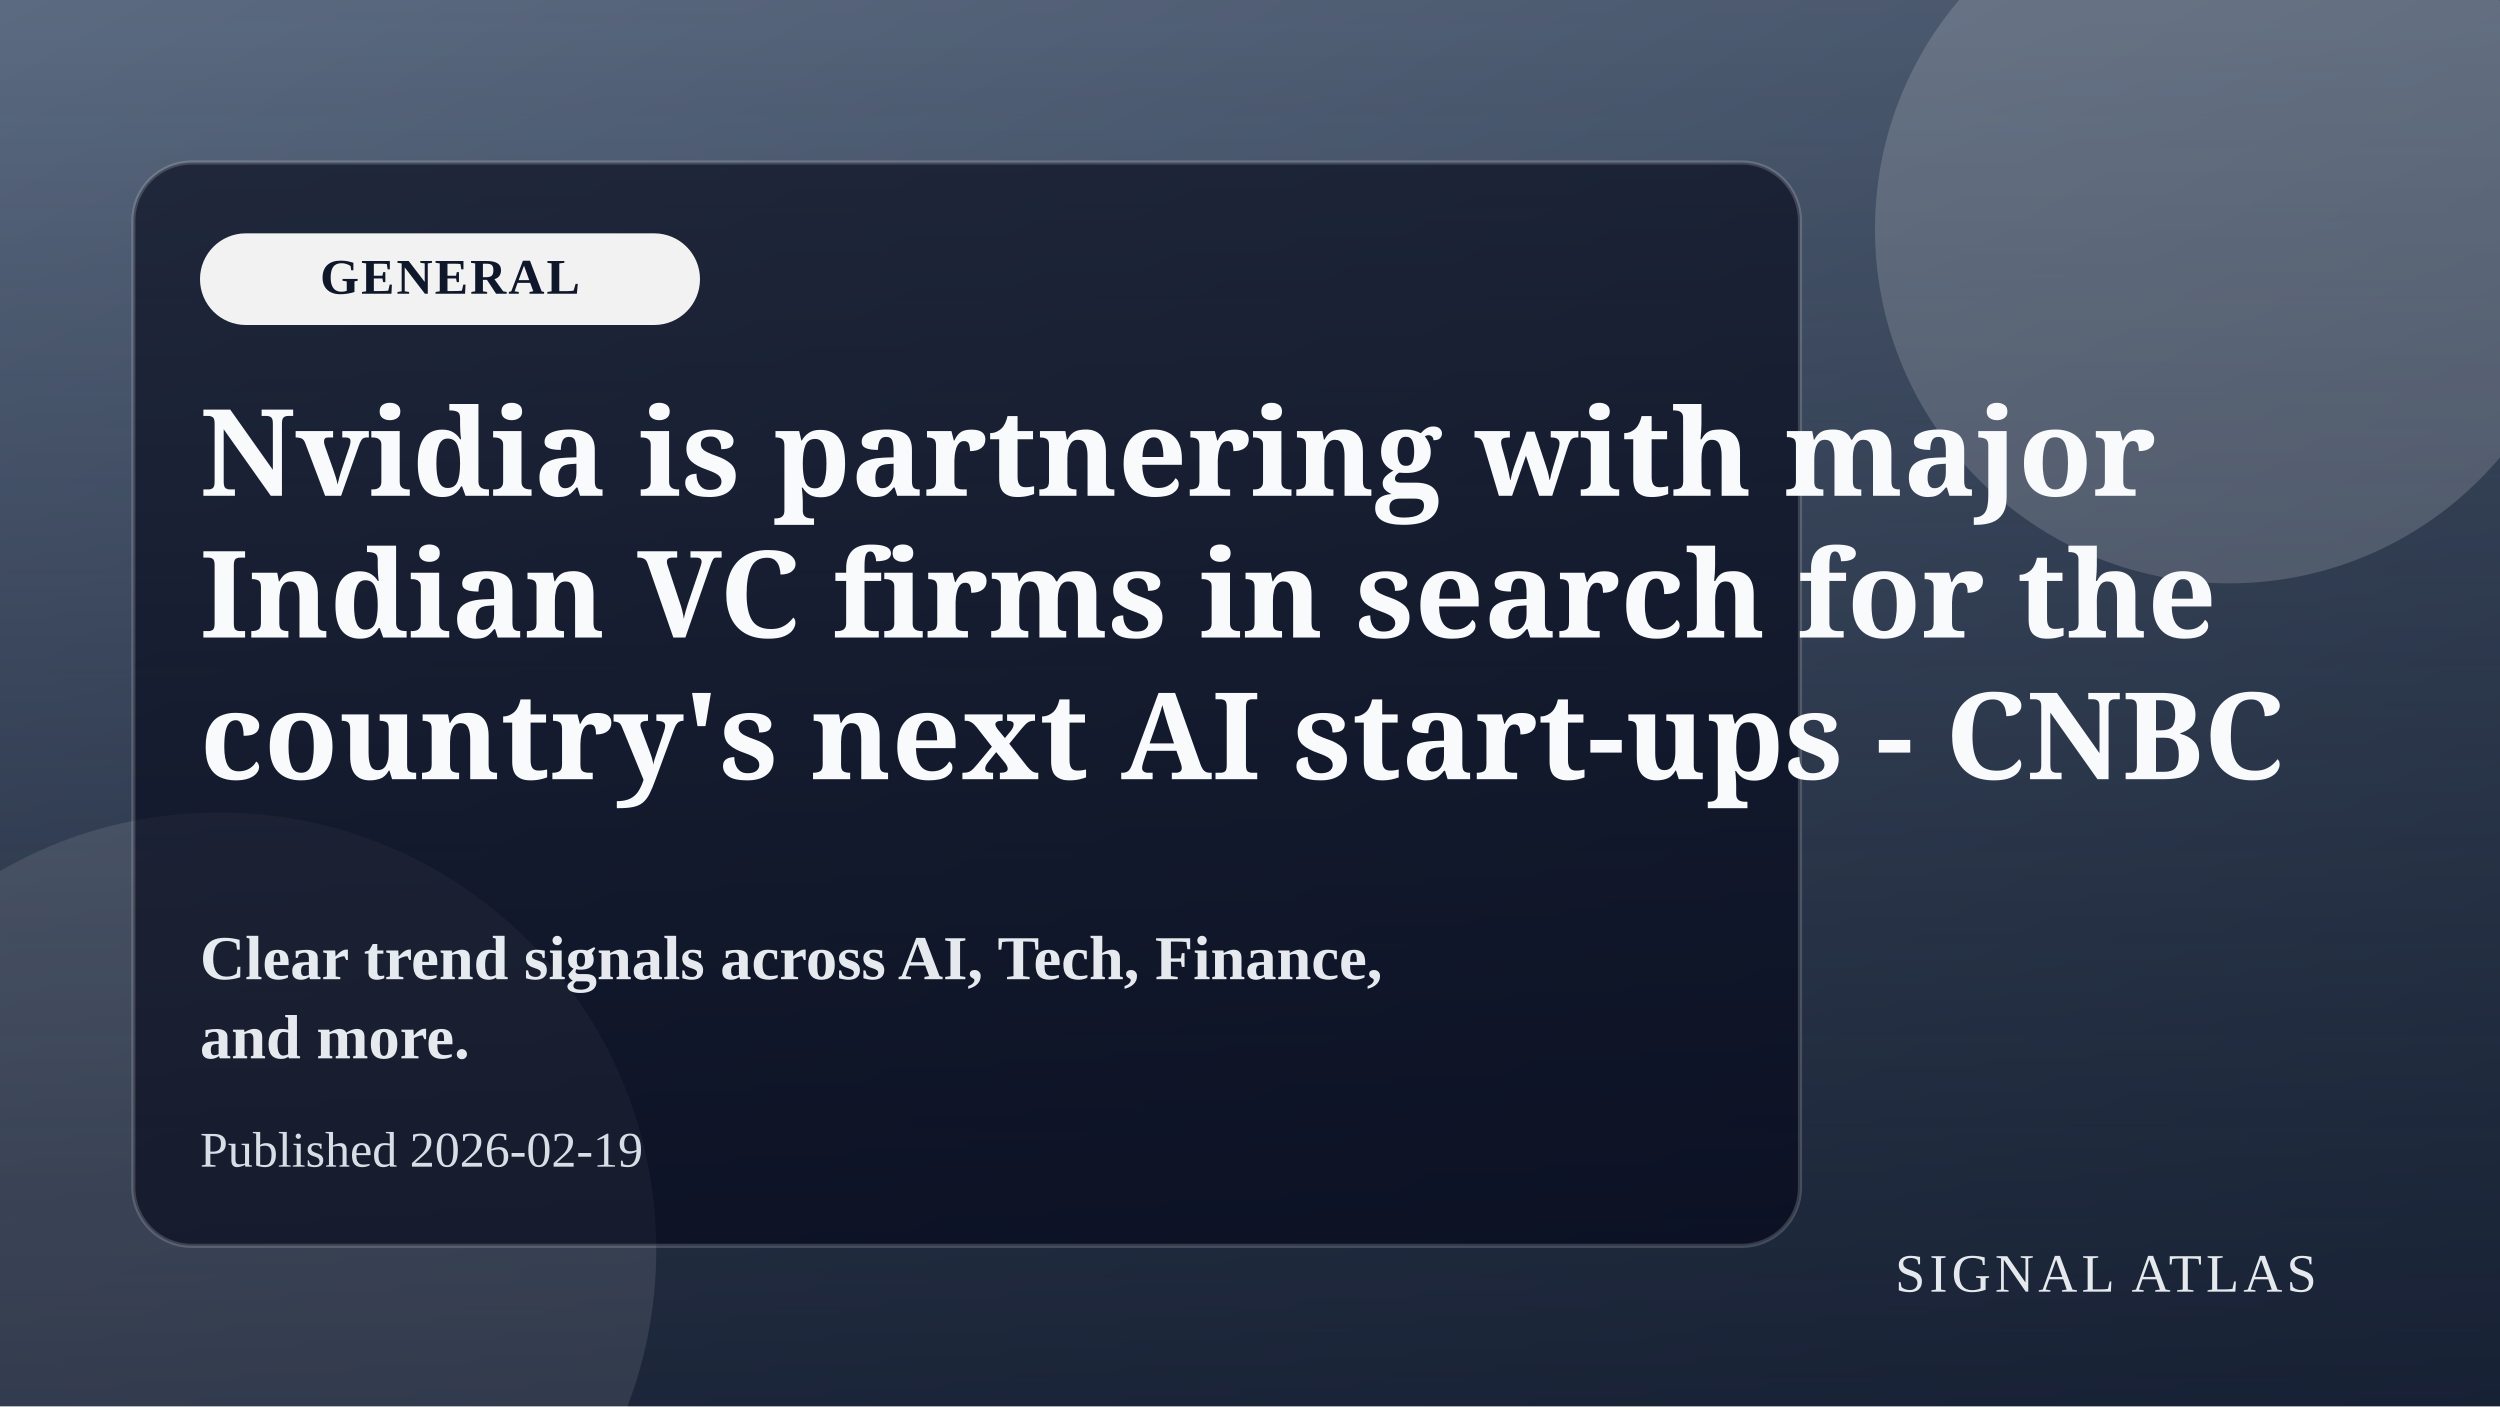
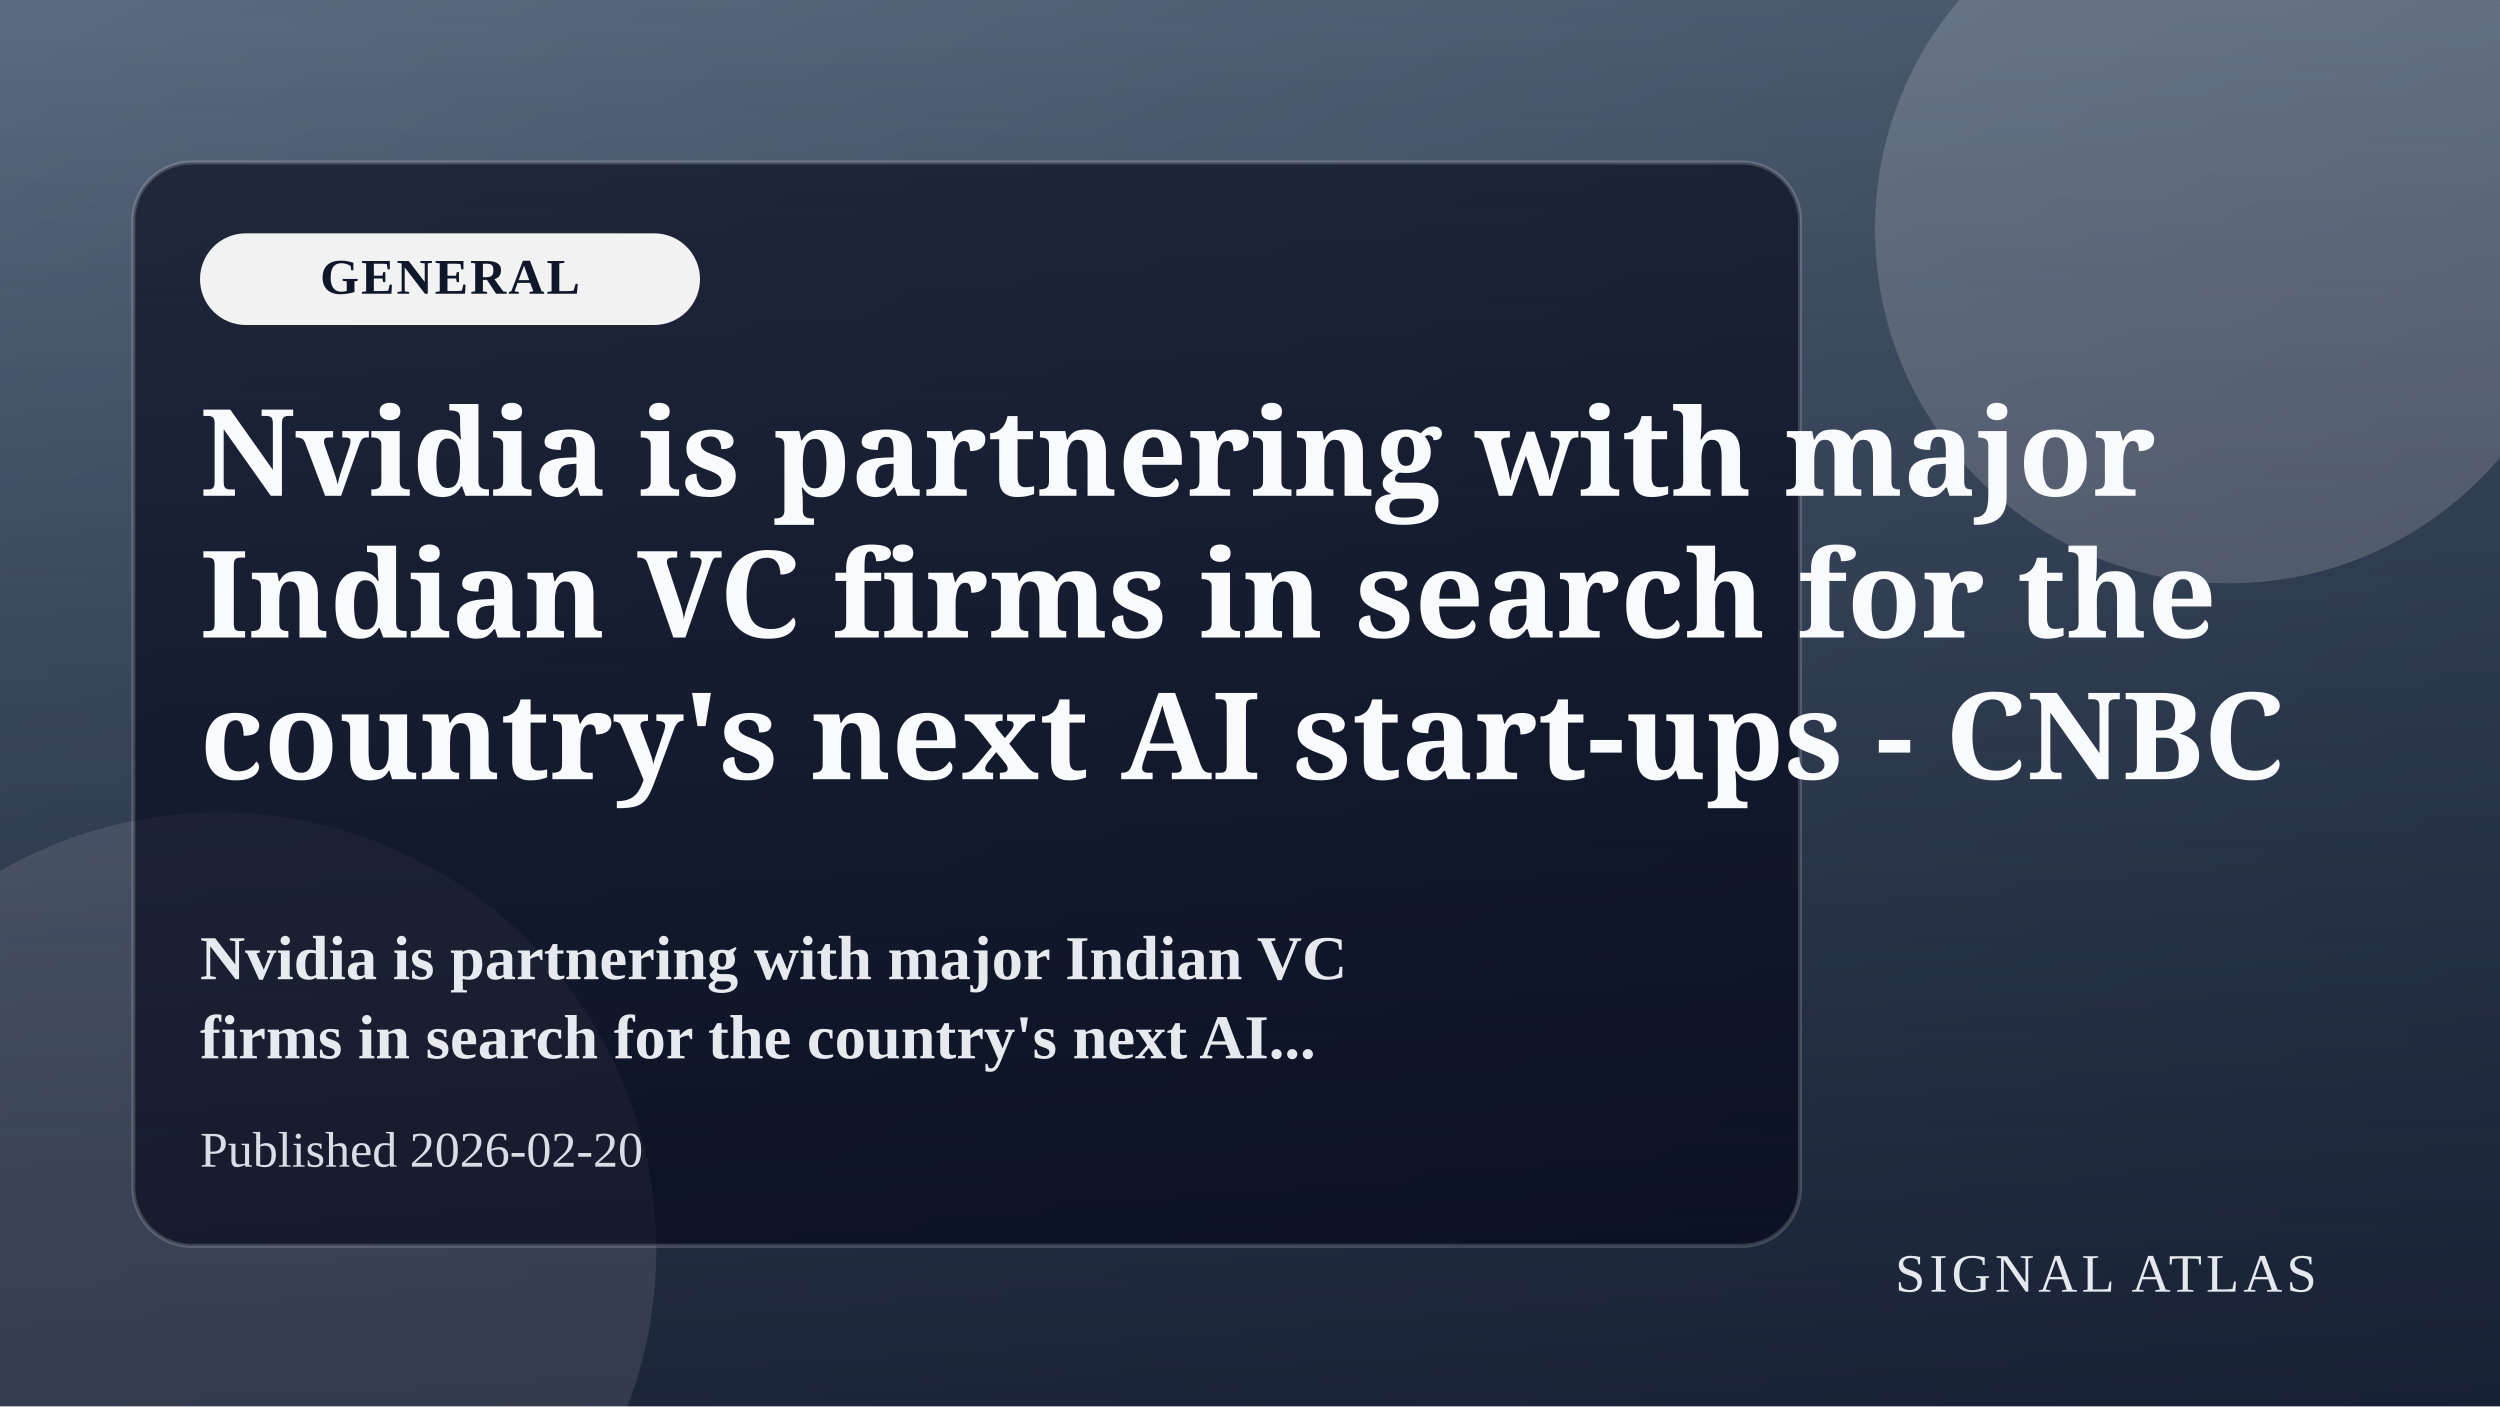
<svg xmlns="http://www.w3.org/2000/svg" viewBox="0 0 1200 675" role="img" aria-label="Nvidia is partnering with major Indian VC firms in search for the country's next AI start-ups - CNBC">
  <defs>
    <linearGradient id="g" x1="0" y1="0" x2="1" y2="1">
      <stop offset="0%" stop-color="#64748b" />
      <stop offset="100%" stop-color="#334155" />
    </linearGradient>
    <linearGradient id="mask" x1="0" y1="0" x2="0" y2="1">
      <stop offset="0%" stop-color="rgba(15,23,42,.1)" />
      <stop offset="100%" stop-color="rgba(15,23,42,.76)" />
    </linearGradient>
  </defs>
  <rect width="1200" height="675" fill="url(#g)" />
  <rect width="1200" height="675" fill="url(#mask)" />
  <circle cx="1070" cy="110" r="170" fill="rgba(255,255,255,.16)" />
  <circle cx="105" cy="600" r="210" fill="rgba(255,255,255,.1)" />
  <rect x="64" y="78" width="800" height="520" rx="28" fill="rgba(2,6,23,.62)" stroke="rgba(255,255,255,.17)" stroke-width="2" />
  <rect x="96" y="112" width="240" height="44" rx="22" fill="rgba(255,255,255,.94)" />
  <text x="216" y="141" text-anchor="middle" fill="#0f172a" font-family="Source Sans 3,Segoe UI,sans-serif" font-size="24" font-weight="700" letter-spacing="1">GENERAL</text>
  <text x="96" y="238" fill="#f8fafc" font-family="Newsreader,Georgia,serif" font-size="58" font-weight="700" letter-spacing=".2">
    <tspan x="96" y="238">Nvidia is partnering with major</tspan>
    <tspan x="96" y="306">Indian VC firms in search for the</tspan>
    <tspan x="96" y="374">country's next AI start-ups - CNBC</tspan>
  </text>
  <text x="96" y="470" fill="rgba(241,245,249,.95)" font-family="Source Sans 3,Segoe UI,sans-serif" font-size="30" font-weight="600">
-     <tspan x="96" y="470">Clear trend signals across AI, Tech, Finance,</tspan>
-     <tspan x="96" y="508">and more.</tspan>
+     <tspan x="96" y="470">Nvidia is partnering with major Indian VC</tspan>
+     <tspan x="96" y="508">firms in search for the country's next AI...</tspan>
  </text>
-   <text x="96" y="560" fill="rgba(226,232,240,.95)" font-family="Source Sans 3,Segoe UI,sans-serif" font-size="24">Published 2026-02-19</text>
+   <text x="96" y="560" fill="rgba(226,232,240,.95)" font-family="Source Sans 3,Segoe UI,sans-serif" font-size="24">Published 2026-02-20</text>
  <text x="1112" y="620" text-anchor="end" fill="rgba(241,245,249,.94)" font-family="Source Sans 3,Segoe UI,sans-serif" font-size="26" letter-spacing="2">SIGNAL ATLAS</text>
</svg>
